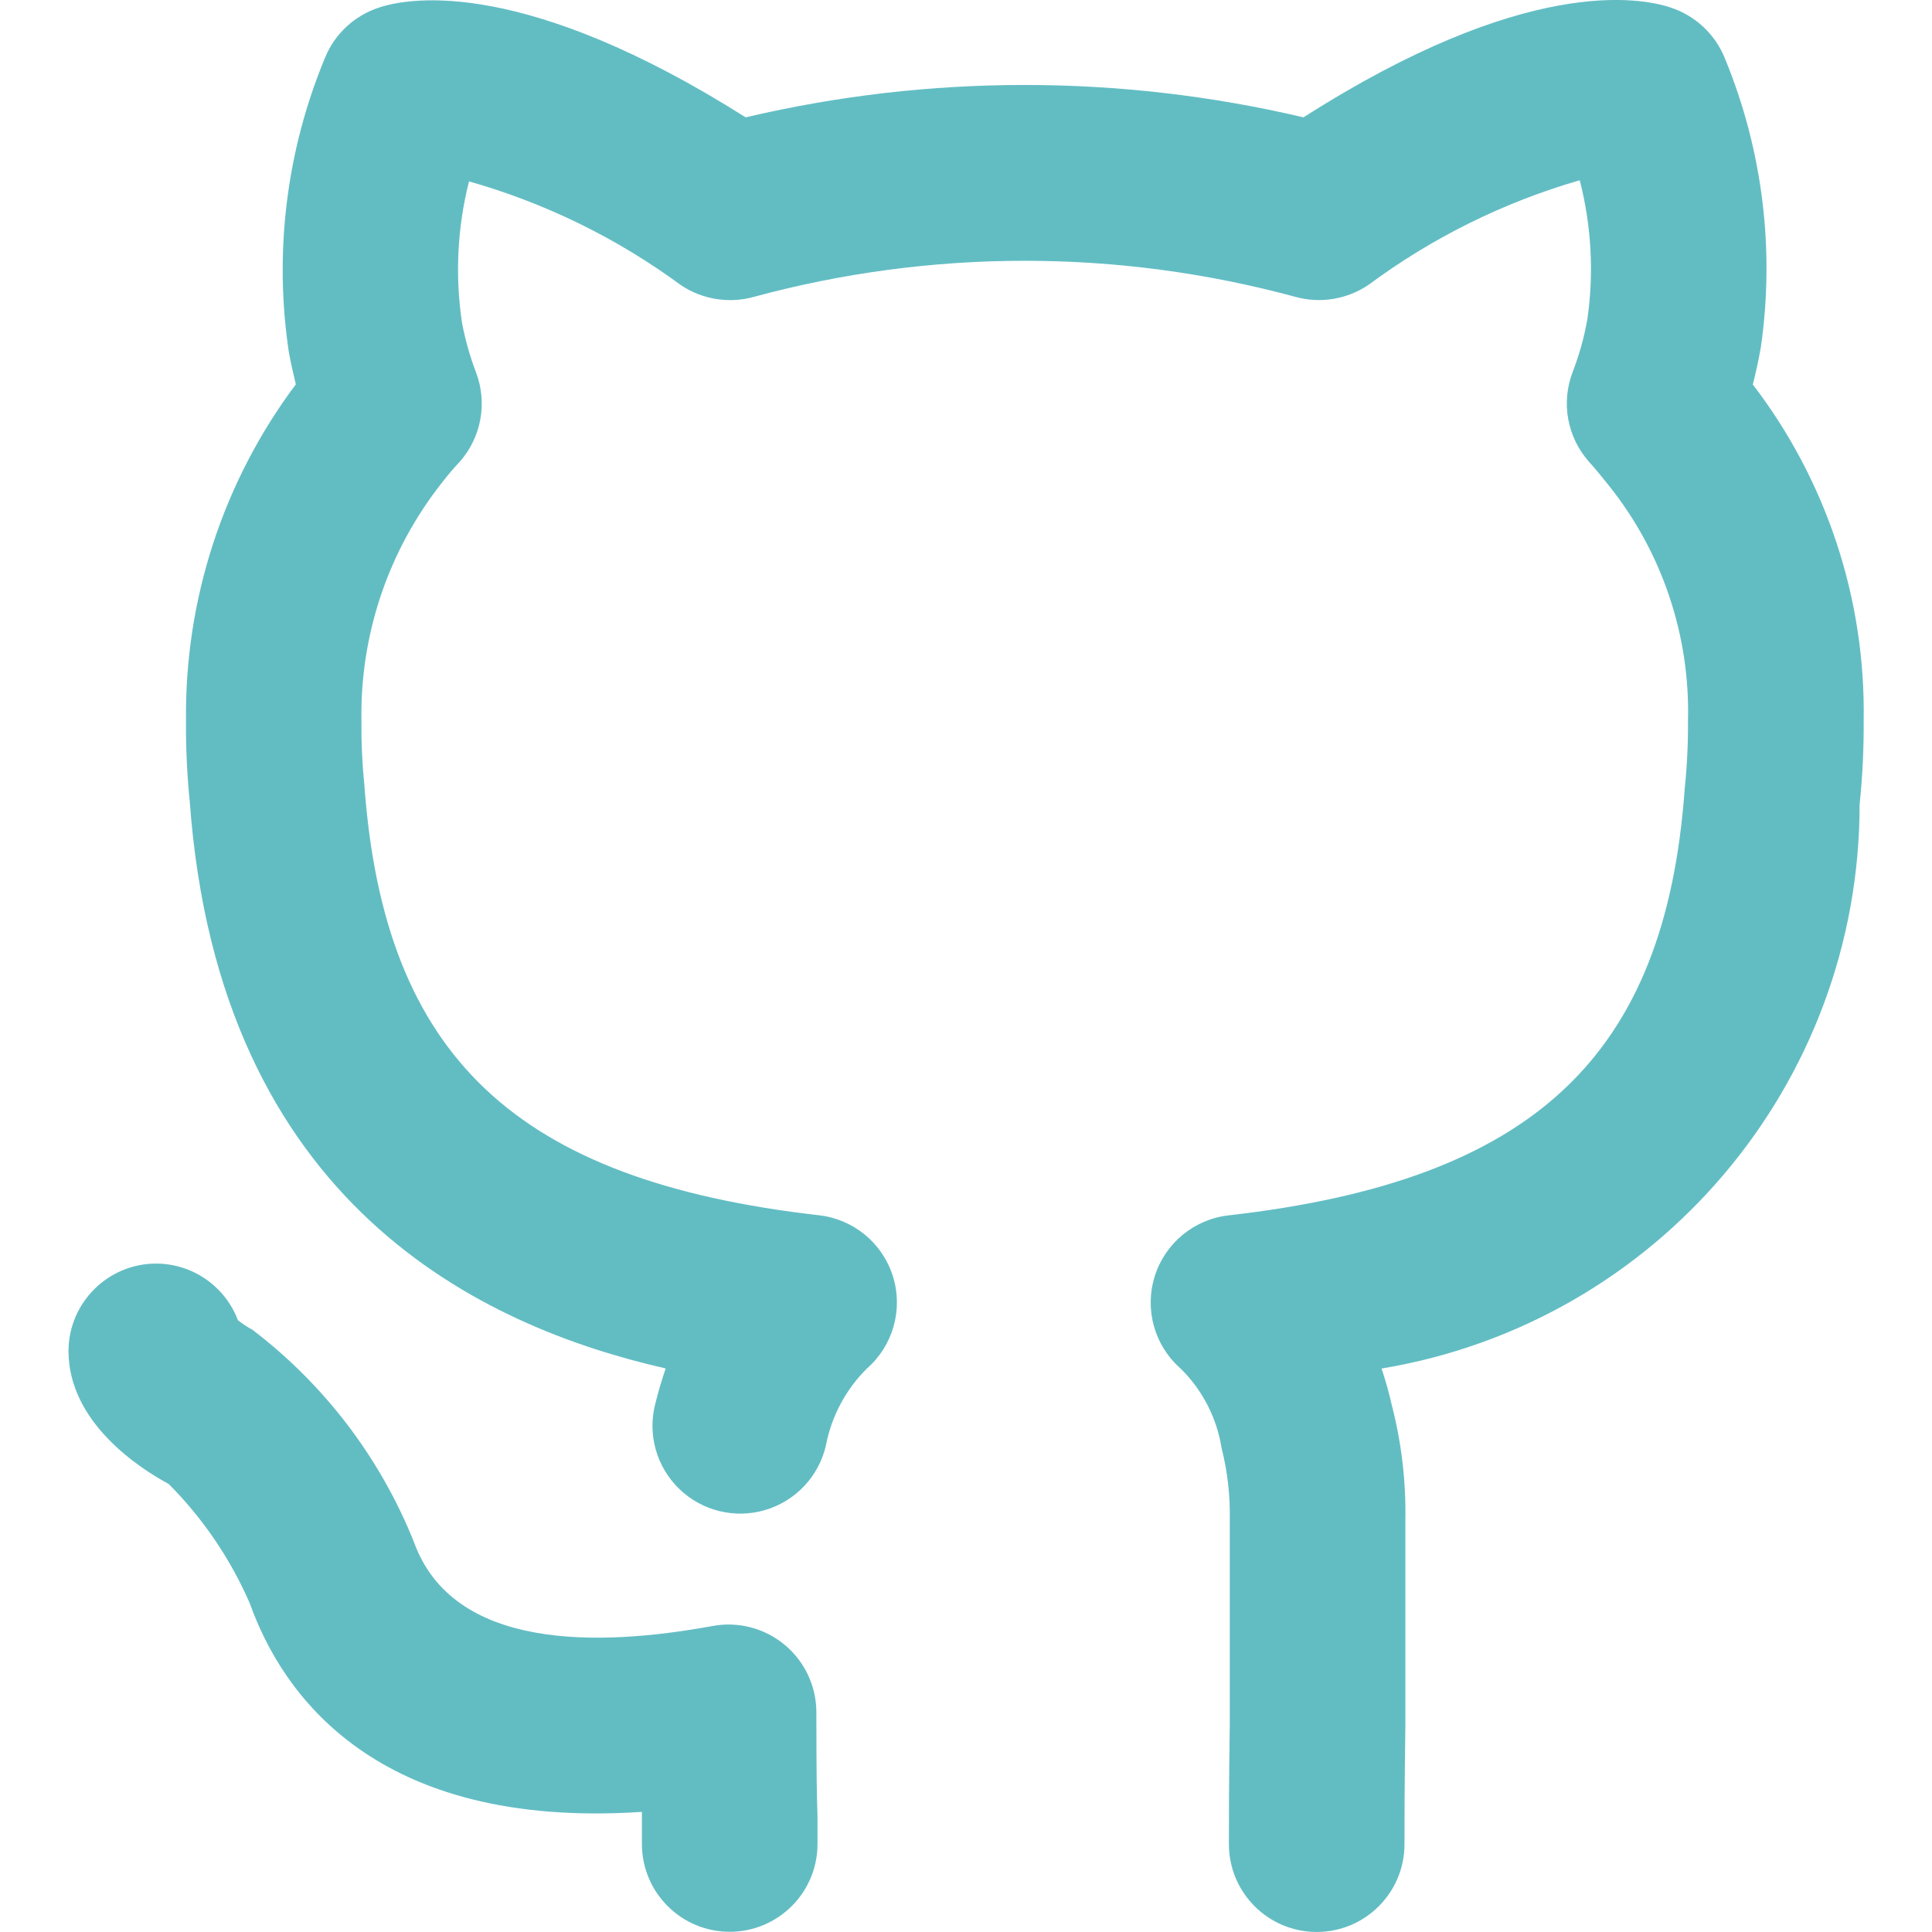
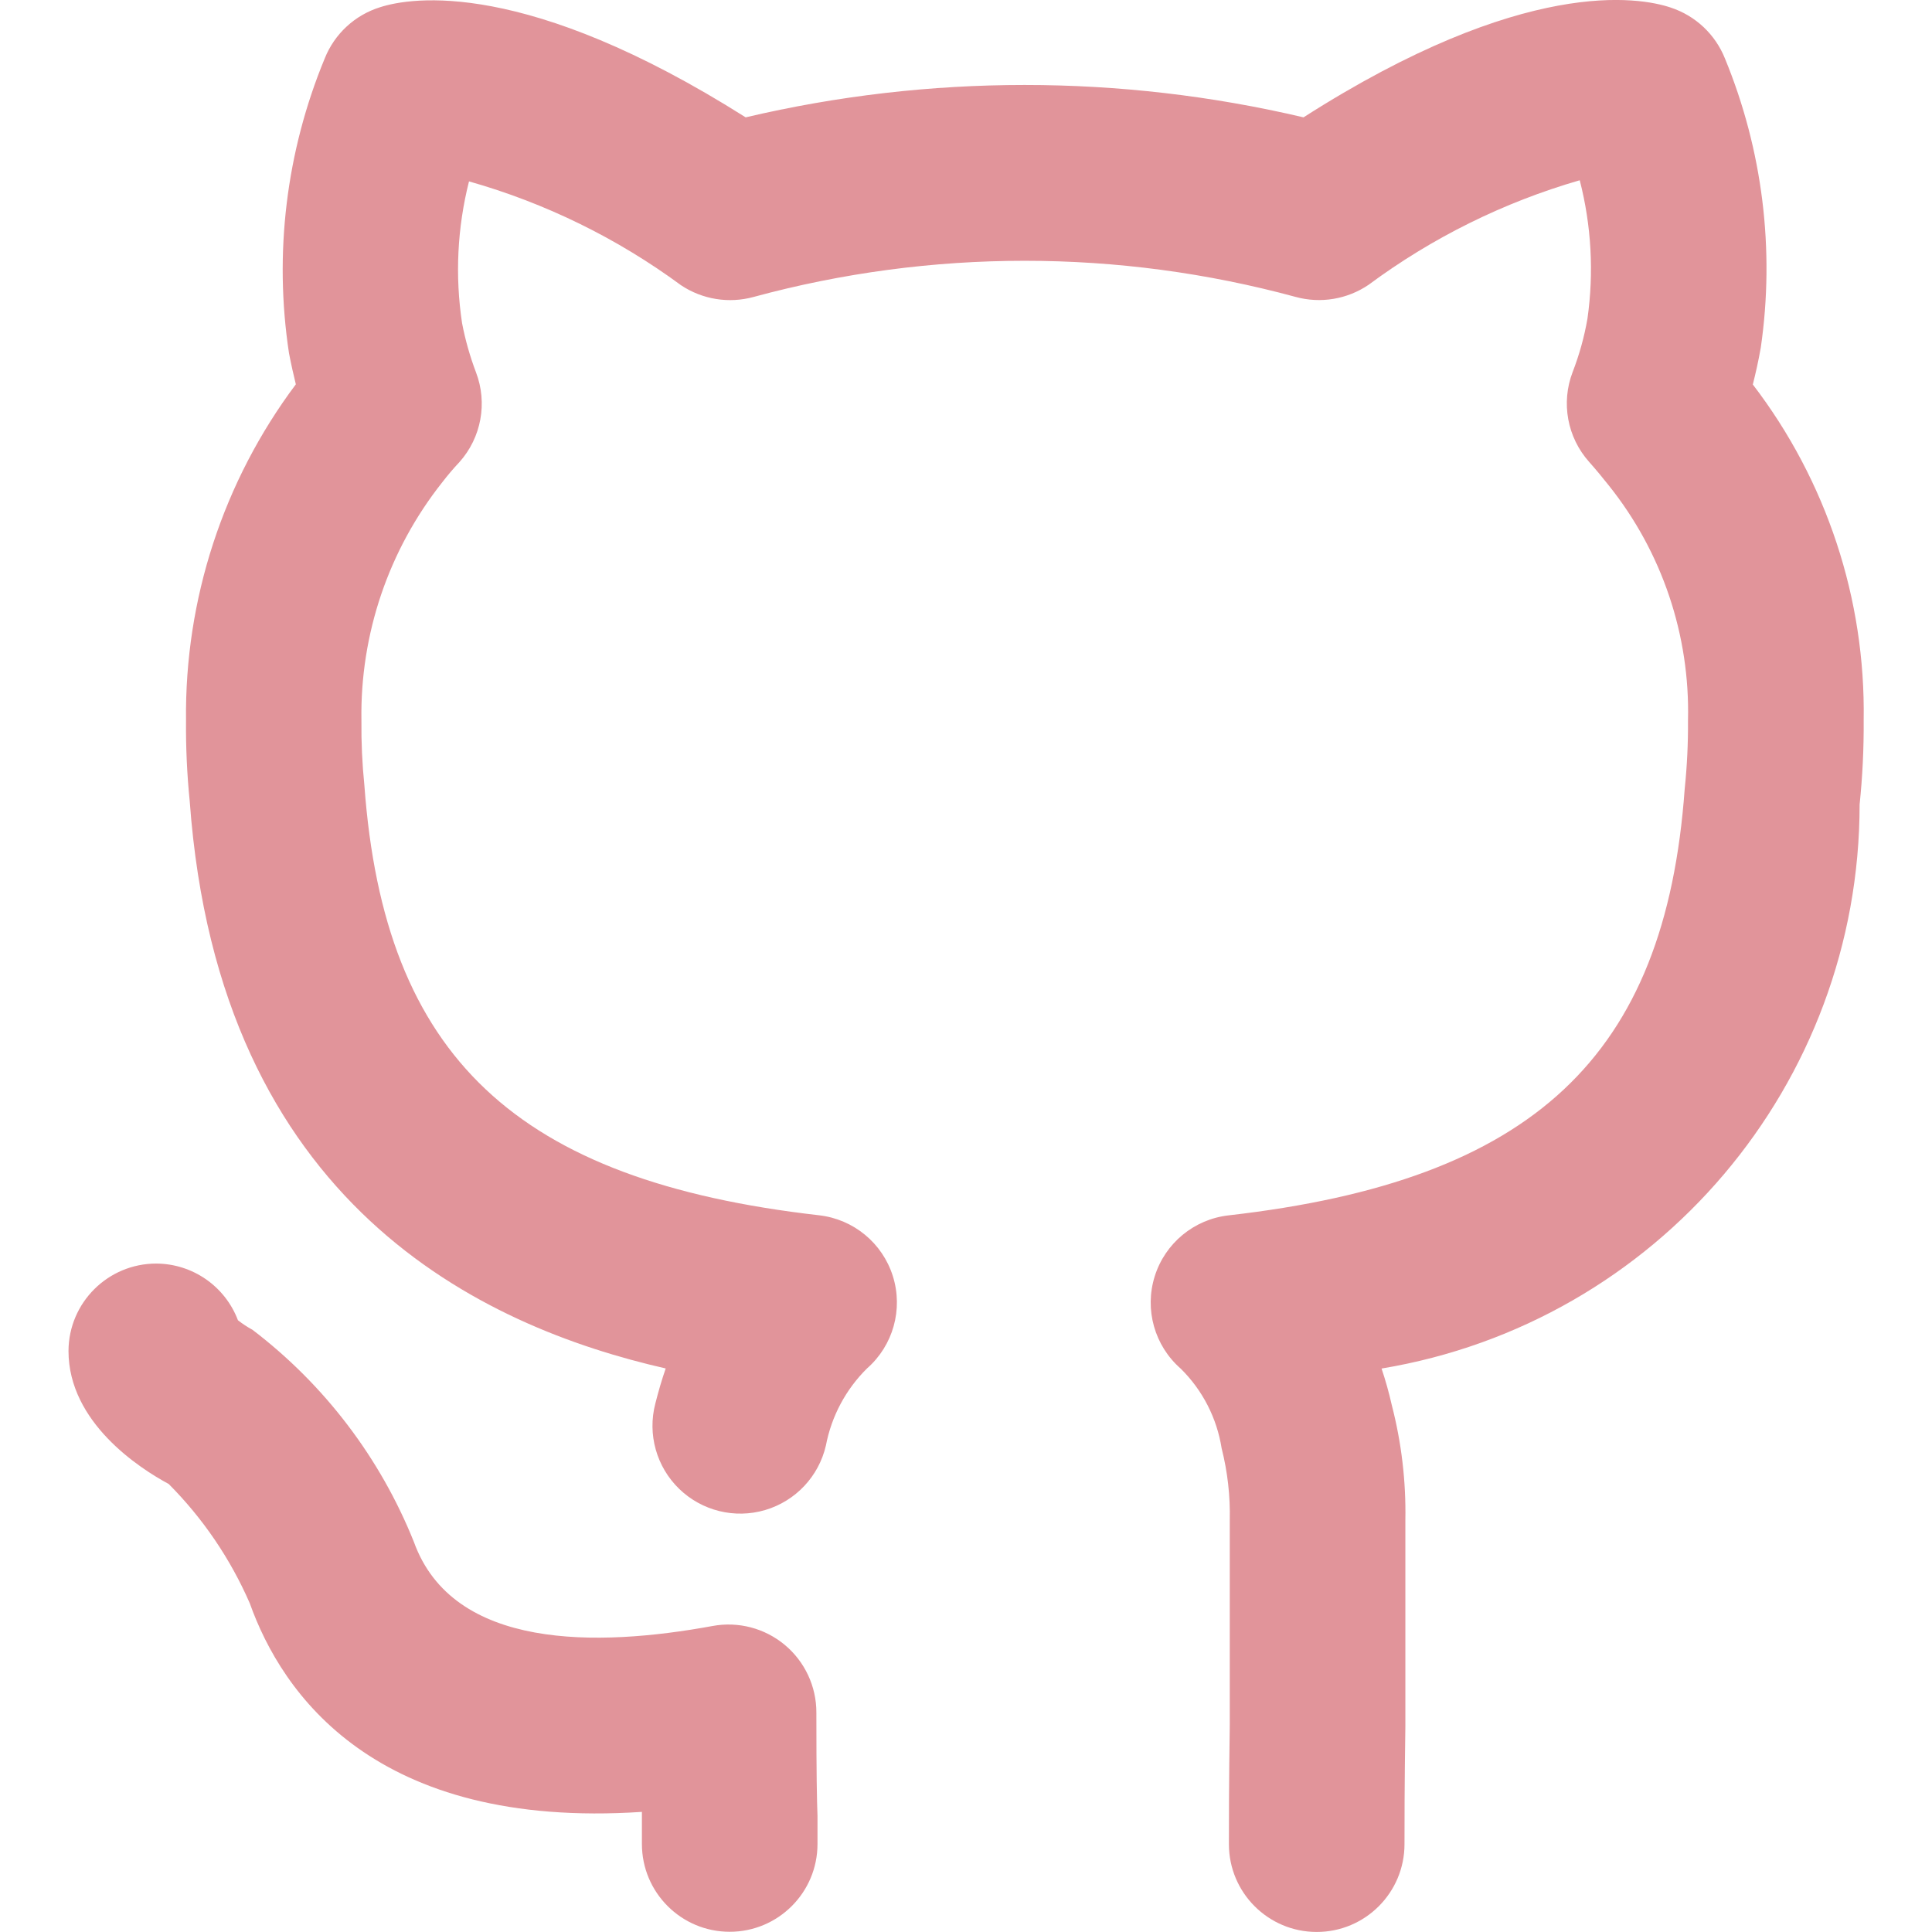
<svg xmlns="http://www.w3.org/2000/svg" width="25" height="25" viewBox="0 0 20.748 22.325">
  <defs>
-     <style>.a{fill:#62BDC3;}</style>
+     <style>.a{fill:#e1949a;}</style>
  </defs>
  <path class="a" d="M10.194,20.786a1.015,1.015,0,0,0-1.2-1c-1.328.244-3,.28-3.451-.972a5.79,5.79,0,0,0-1.864-2.45,1.218,1.218,0,0,1-.169-.111,1.014,1.014,0,0,0-.944-.655h0a1.014,1.014,0,0,0-1.014,1.01c0,.827.823,1.357,1.158,1.537a4.505,4.505,0,0,1,.937,1.379c.37,1.038,1.443,2.614,4.531,2.41,0,.036,0,.069,0,.1l0,.271a1.014,1.014,0,1,0,2.029,0l0-.323C10.2,21.792,10.194,21.514,10.194,20.786ZM21.015,5.44c.032-.127.064-.267.092-.426a6.369,6.369,0,0,0-.414-3.341,1.017,1.017,0,0,0-.625-.588c-.361-.122-1.695-.362-4.245,1.268a14.07,14.07,0,0,0-6.446,0C6.838.747,5.511.965,5.154,1.08a1.012,1.012,0,0,0-.641.592A6.392,6.392,0,0,0,4.1,5.078c.025.13.052.25.079.36A6.36,6.36,0,0,0,2.91,9.322a8.544,8.544,0,0,0,.043.935c.339,4.669,3.382,6.071,5.5,6.553-.044.127-.084.263-.12.406a1.015,1.015,0,1,0,1.971.485,1.7,1.7,0,0,1,.475-.891,1.014,1.014,0,0,0-.554-1.77c-3.5-.4-5.025-1.828-5.254-4.969a6.706,6.706,0,0,1-.034-.749A4.319,4.319,0,0,1,5.871,6.57a3.066,3.066,0,0,1,.2-.235A1.014,1.014,0,0,0,6.261,5.3,3.437,3.437,0,0,1,6.1,4.732a4.153,4.153,0,0,1,.08-1.639,7.652,7.652,0,0,1,2.45,1.2,1.023,1.023,0,0,0,.84.135,11.948,11.948,0,0,1,6.262,0,1.02,1.02,0,0,0,.843-.14,7.682,7.682,0,0,1,2.44-1.208,4.1,4.1,0,0,1,.089,1.6,3.251,3.251,0,0,1-.171.616,1.014,1.014,0,0,0,.191,1.039c.078.088.157.183.227.272a4.182,4.182,0,0,1,.915,2.715,7.141,7.141,0,0,1-.038.789c-.223,3.1-1.751,4.529-5.271,4.93a1.014,1.014,0,0,0-.553,1.771,1.654,1.654,0,0,1,.473.921,3.105,3.105,0,0,1,.094.831v2.368c-.01.657-.01,1.149-.01,1.375a1.014,1.014,0,0,0,2.029,0c0-.22,0-.7.01-1.359V18.564a4.952,4.952,0,0,0-.157-1.331,4.317,4.317,0,0,0-.118-.422,6.607,6.607,0,0,0,5.524-6.517,8.823,8.823,0,0,0,.047-.973A6.219,6.219,0,0,0,21.015,5.44Z" transform="translate(-1.549 -0.997)" />
</svg>
